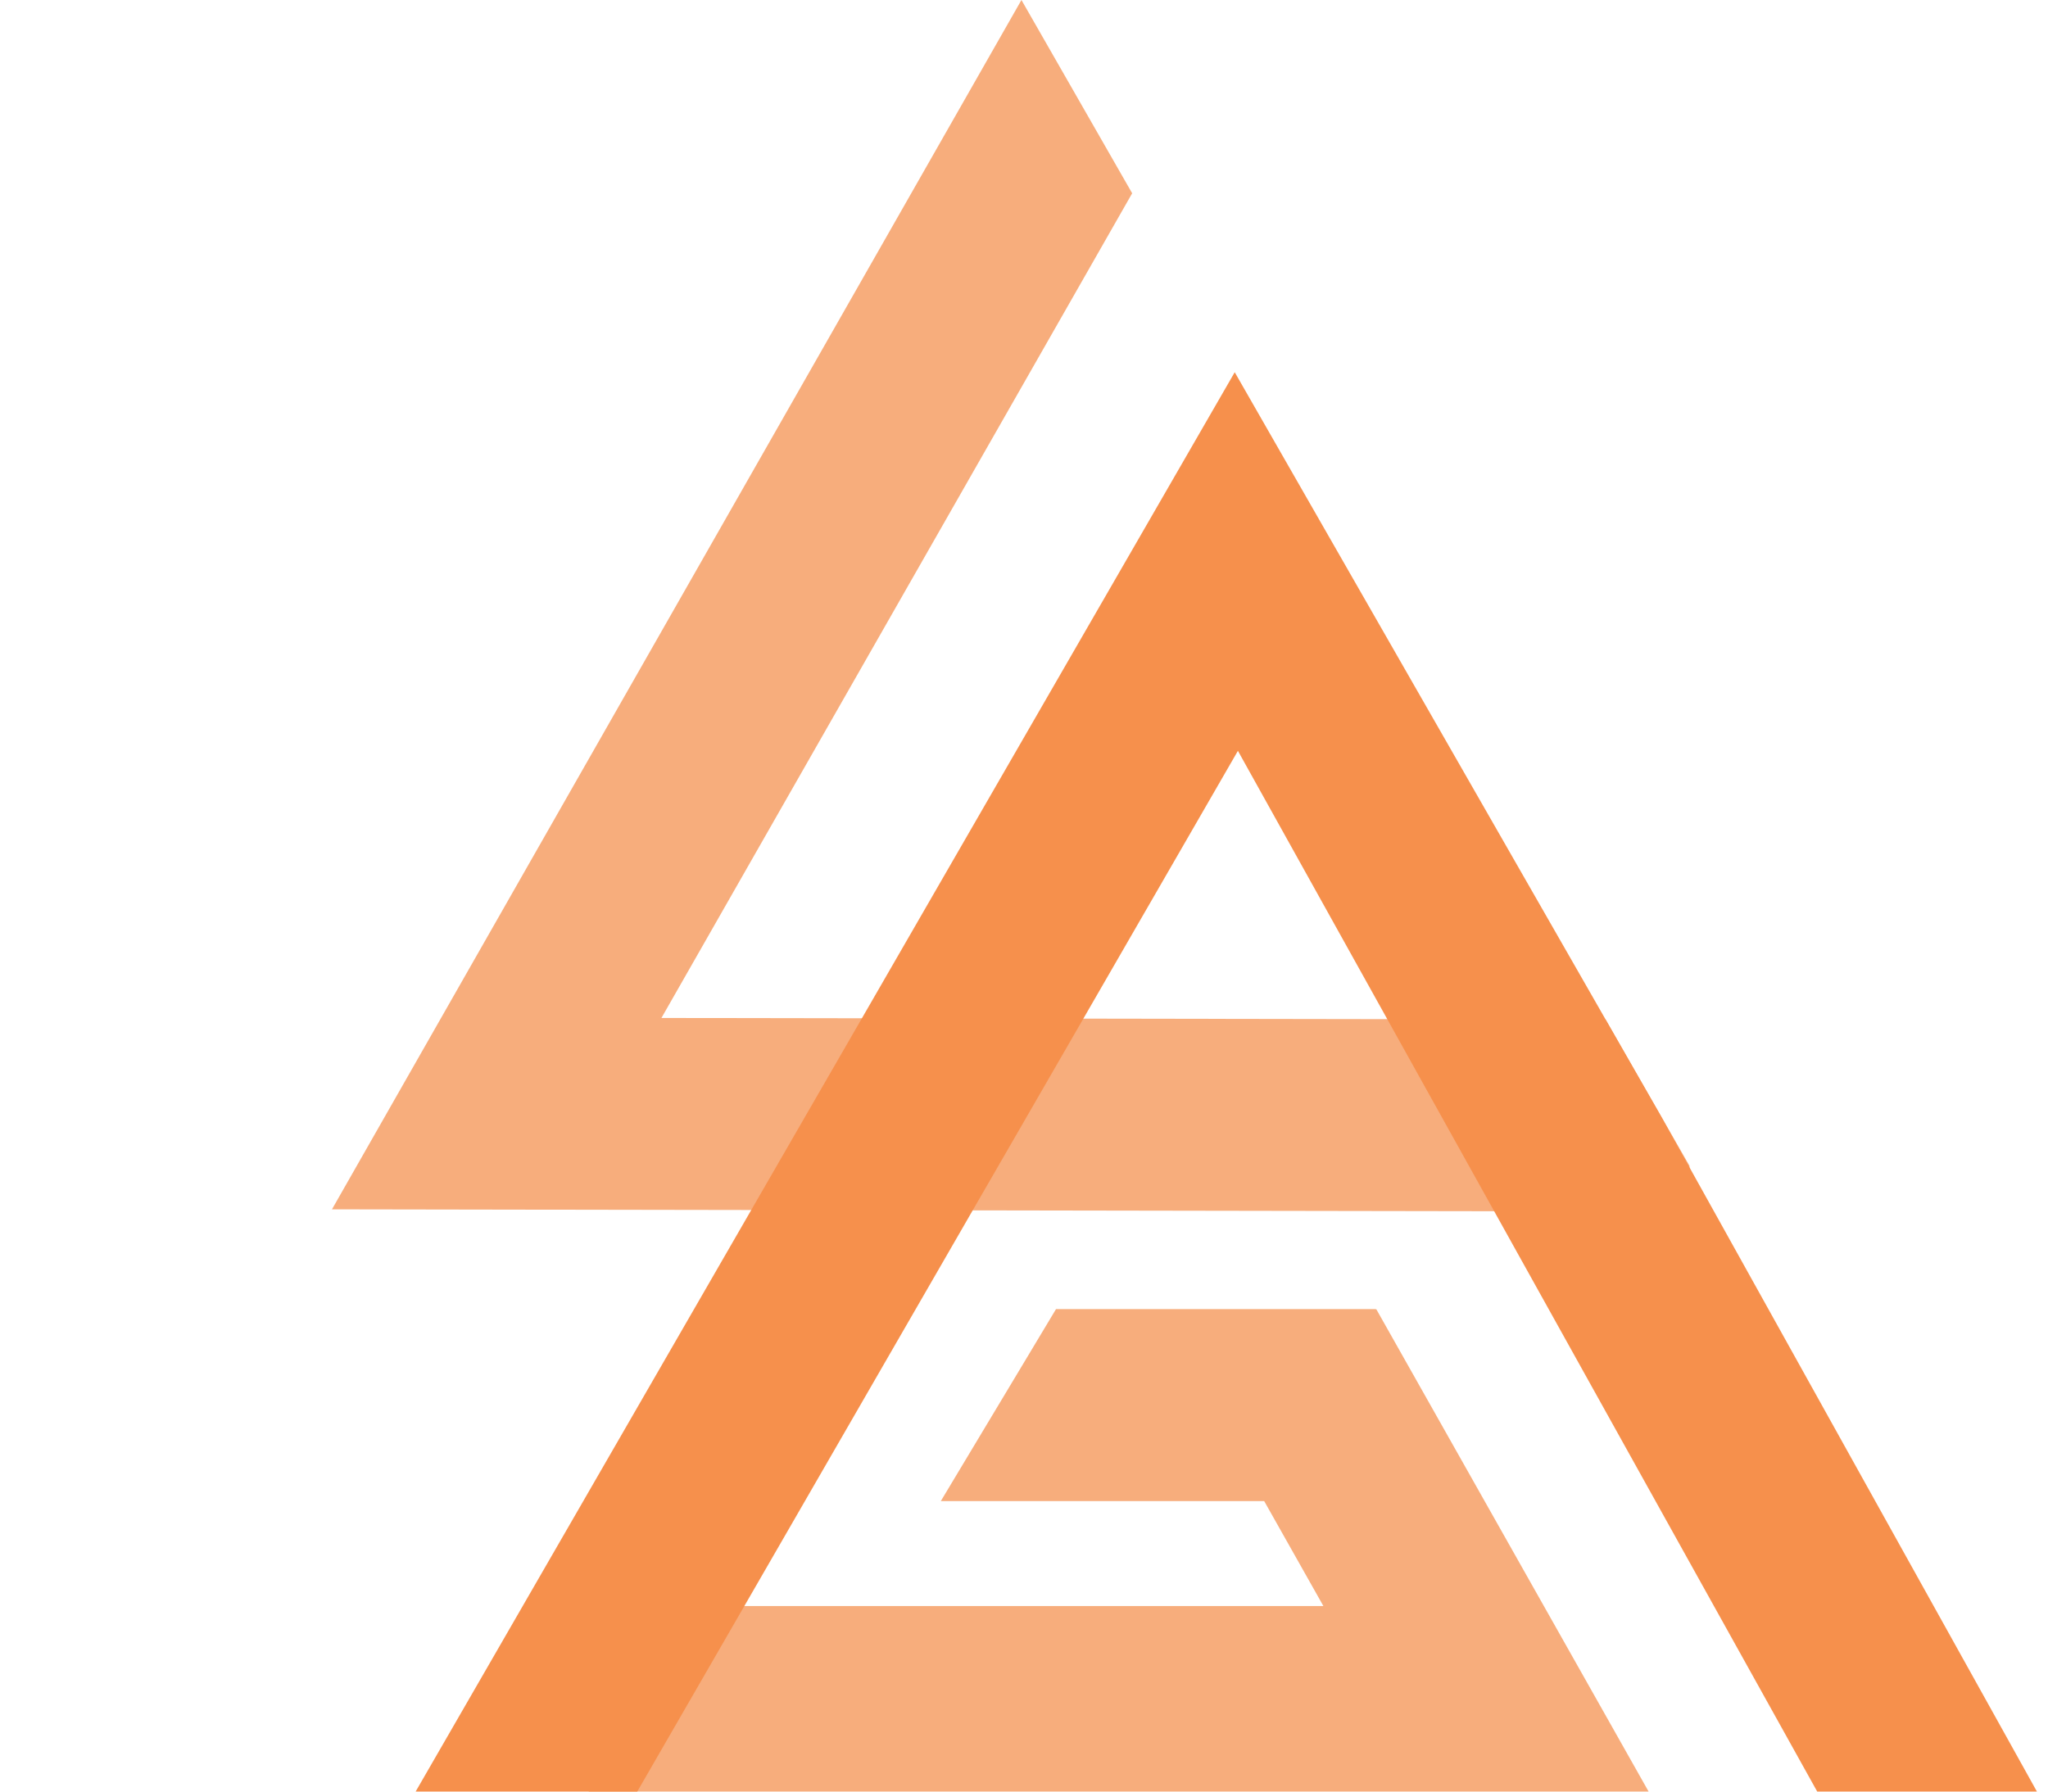
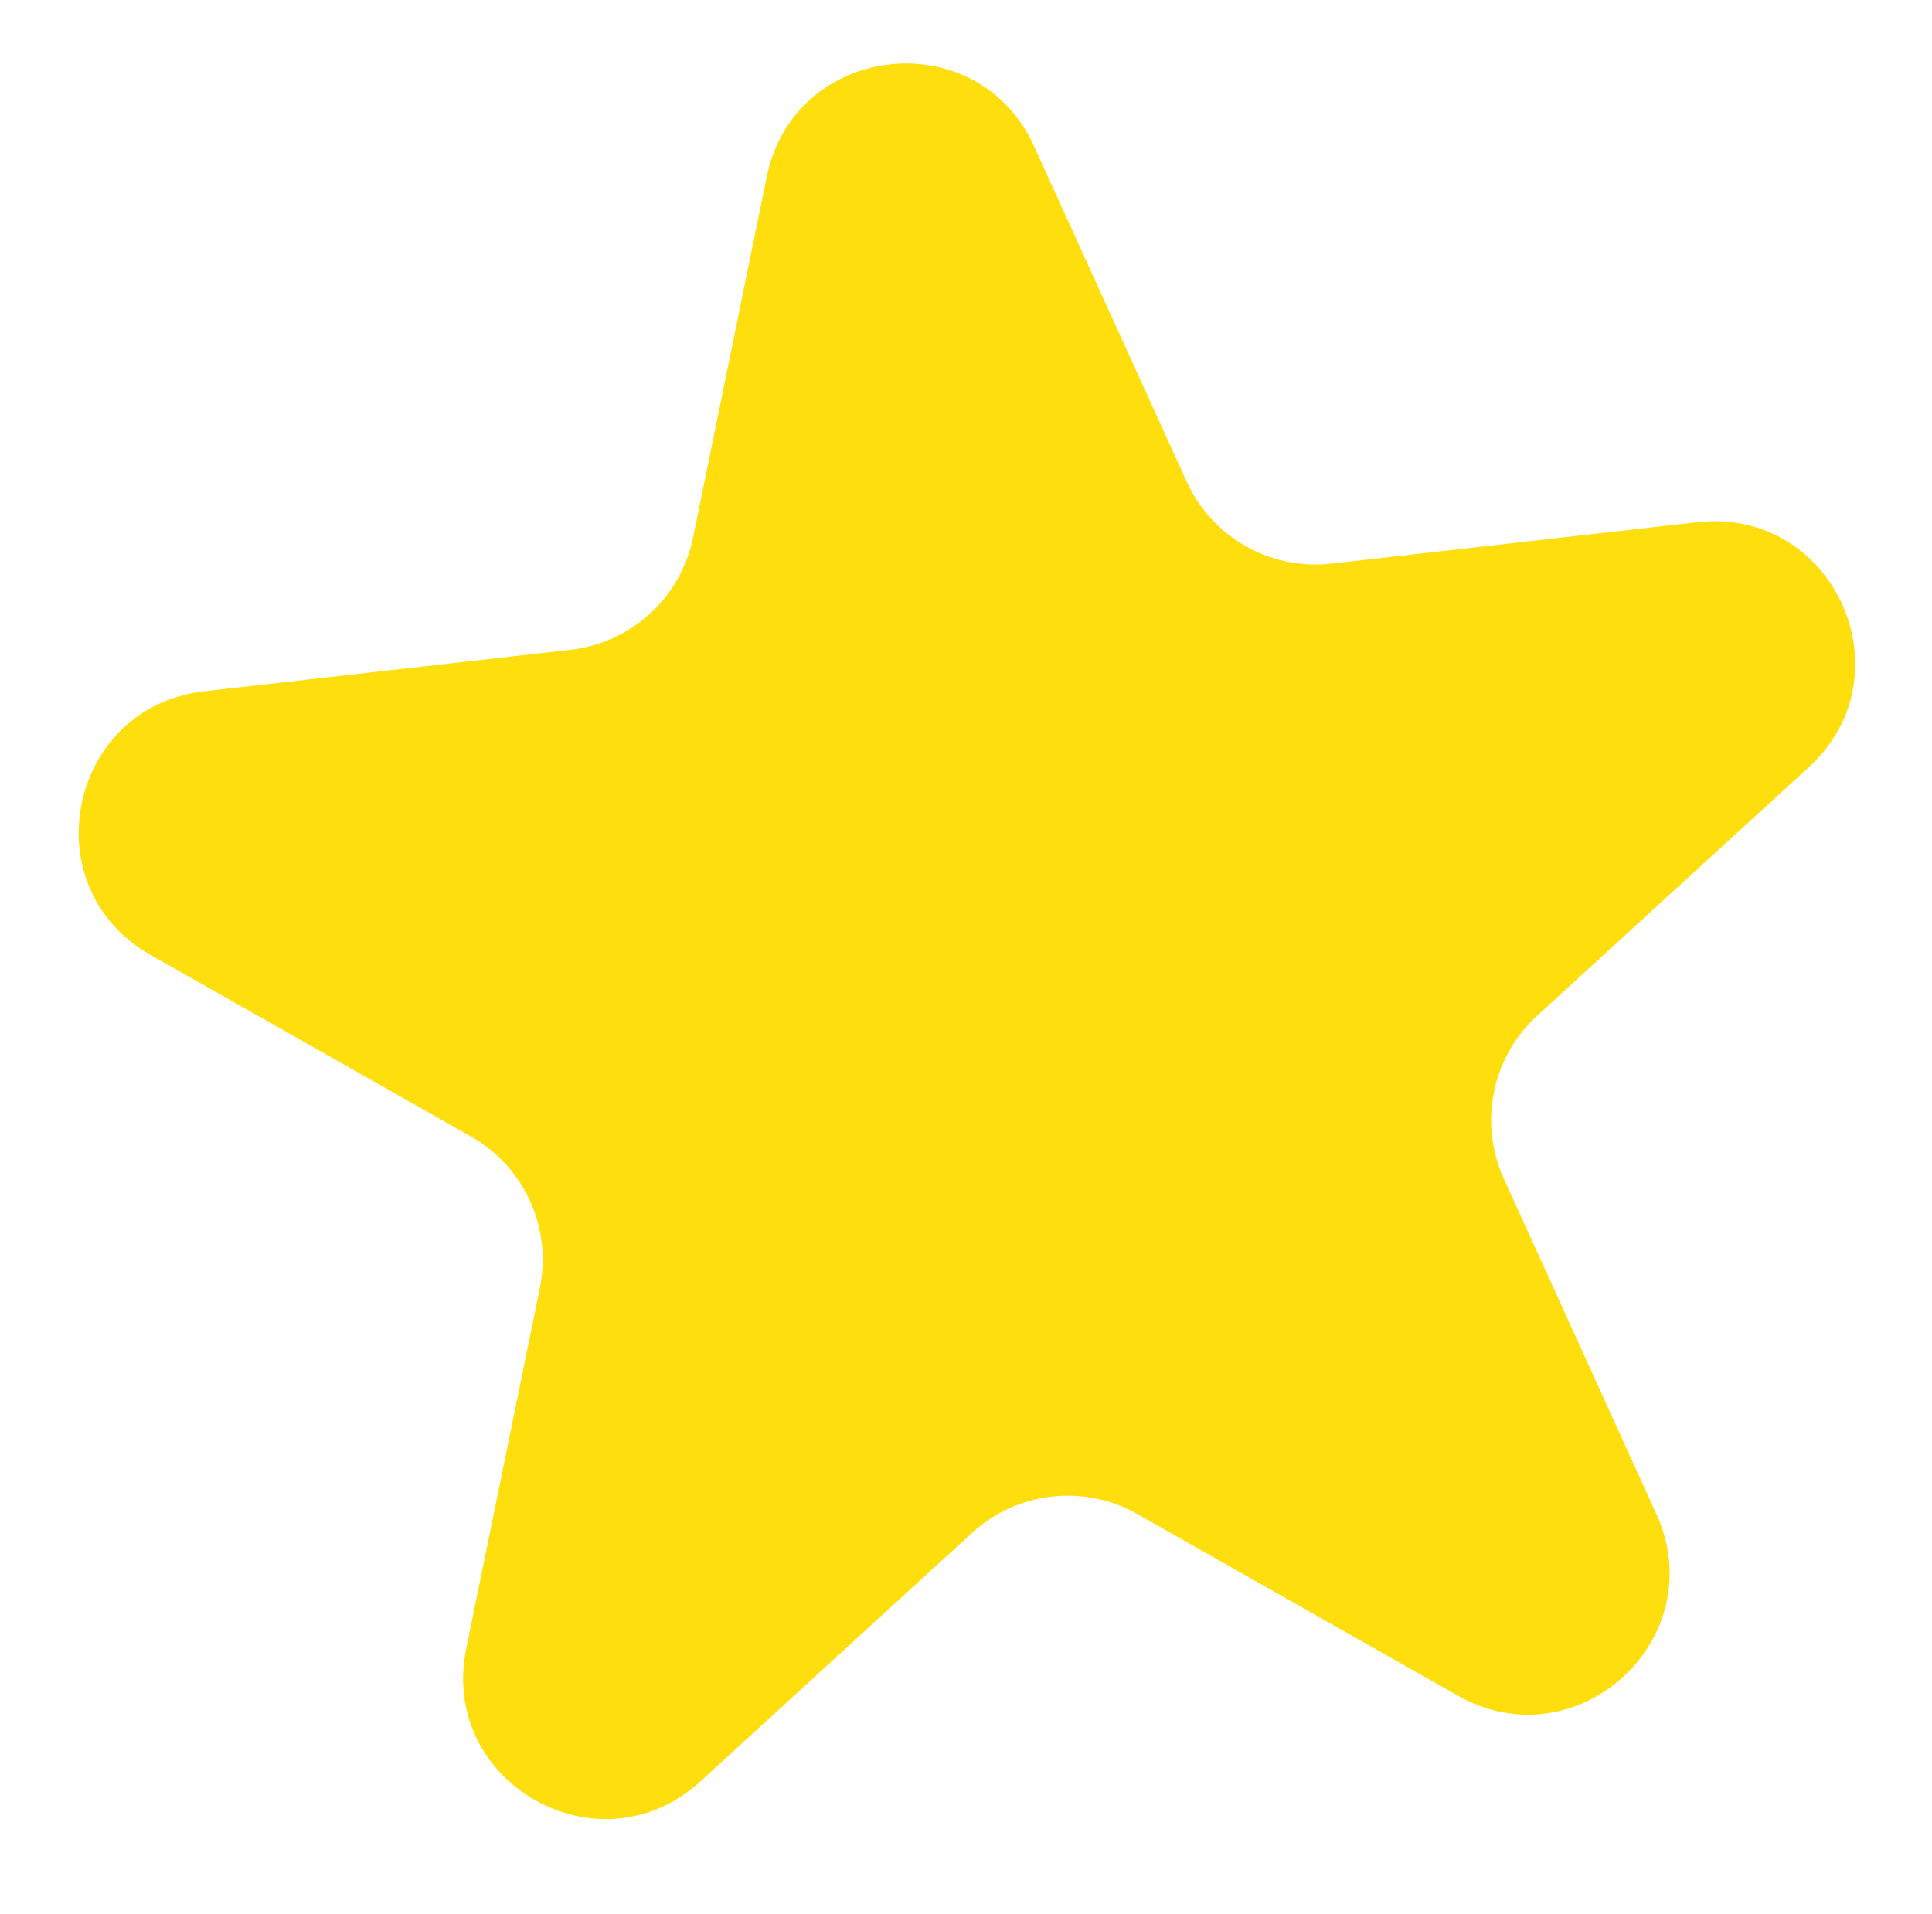
- <svg xmlns="http://www.w3.org/2000/svg" viewBox="0 0 3213 2812" fill="none">
-   <path d="M1602.5 0L1776.2 303.3L1037.7 1597.4L2519 1599.8L2650.6 1829.5L2650.4 1901.2L520.8 1897.7Z" fill="#F7AD7C" />
-   <path d="M2158.7 2054.9L2159.3 2054.6L2586.4 2811.3L923.7 2811.3L923.7 2520.2L2076.2 2520.2L1983.3 2355.5L1476 2355.5L1656.7 2054.3L2158.7 2054.3L2158.7 2054.9Z" fill="#F7AD7C" />
-   <path d="M2606.6 1752.8L3195.6 2811.3L2850.9 2811.3L1942.1 1178.2L999.8 2811.3L652.1 2811.3L1937.1 584.1Z" fill="#F6904C" />
+ <svg xmlns="http://www.w3.org/2000/svg" viewBox="376 39 106 105" fill="none">
+   <path d="M414.425 136.75C408.877 141.827 400.074 136.838 401.579 129.47L405.621 109.67C406.293 106.375 404.768 103.021 401.842 101.363L384.26 91.4C377.717 87.693 379.741 77.779 387.213 76.933L407.294 74.658C410.635 74.28 413.353 71.793 414.026 68.498L418.068 48.697C419.572 41.329 429.626 40.19 432.74 47.035L441.108 65.43C442.501 68.492 445.706 70.308 449.048 69.929L469.129 67.655C476.601 66.809 480.791 76.019 475.243 81.095L460.334 94.738C457.853 97.009 457.116 100.618 458.509 103.68L466.877 122.075C469.991 128.92 462.527 135.75 455.984 132.043L438.402 122.08C435.476 120.422 431.815 120.836 429.334 123.107L414.425 136.75Z" fill="#FEDE0D" />
</svg>
